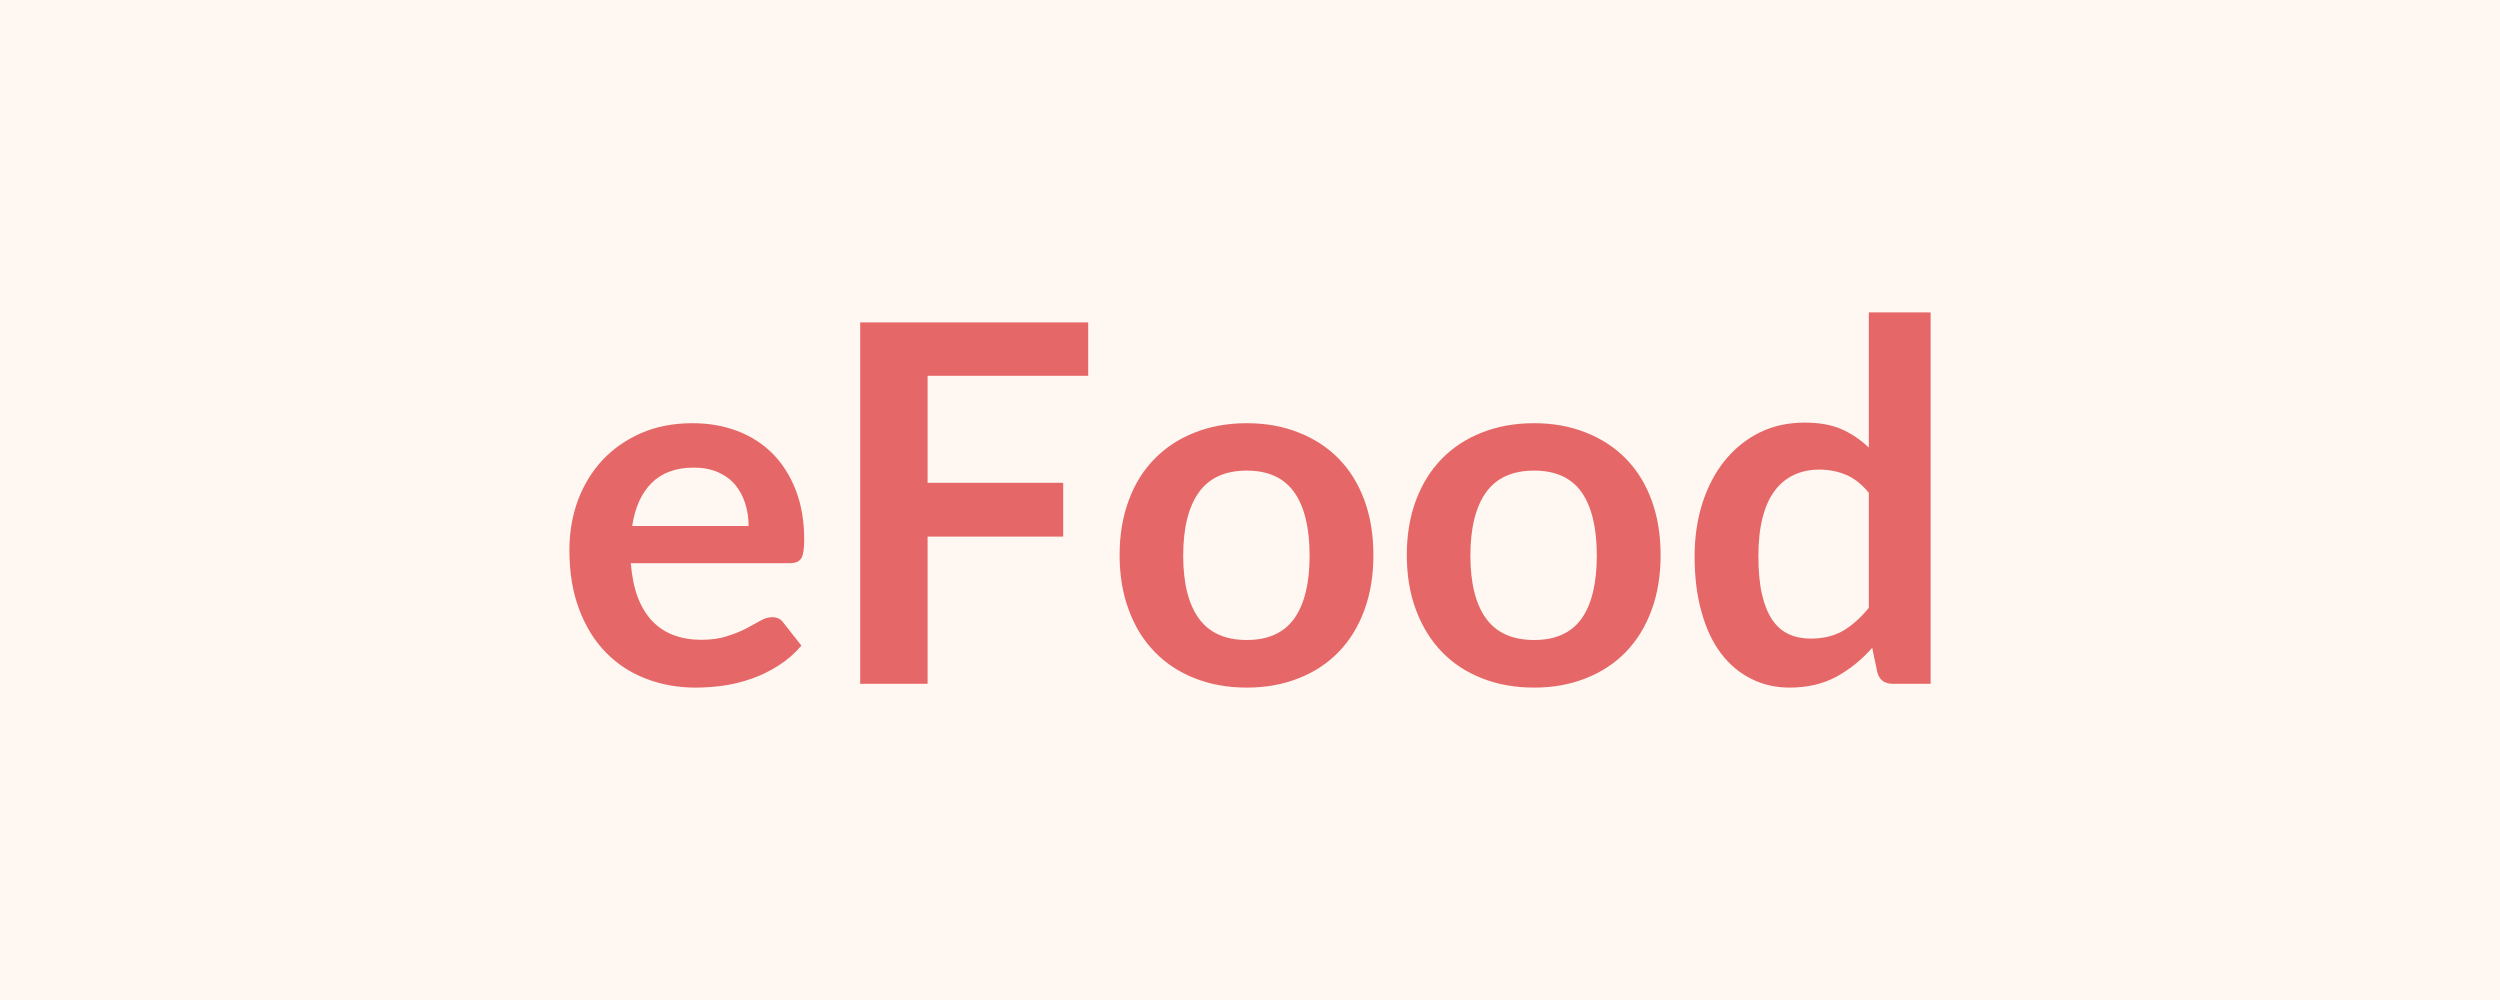
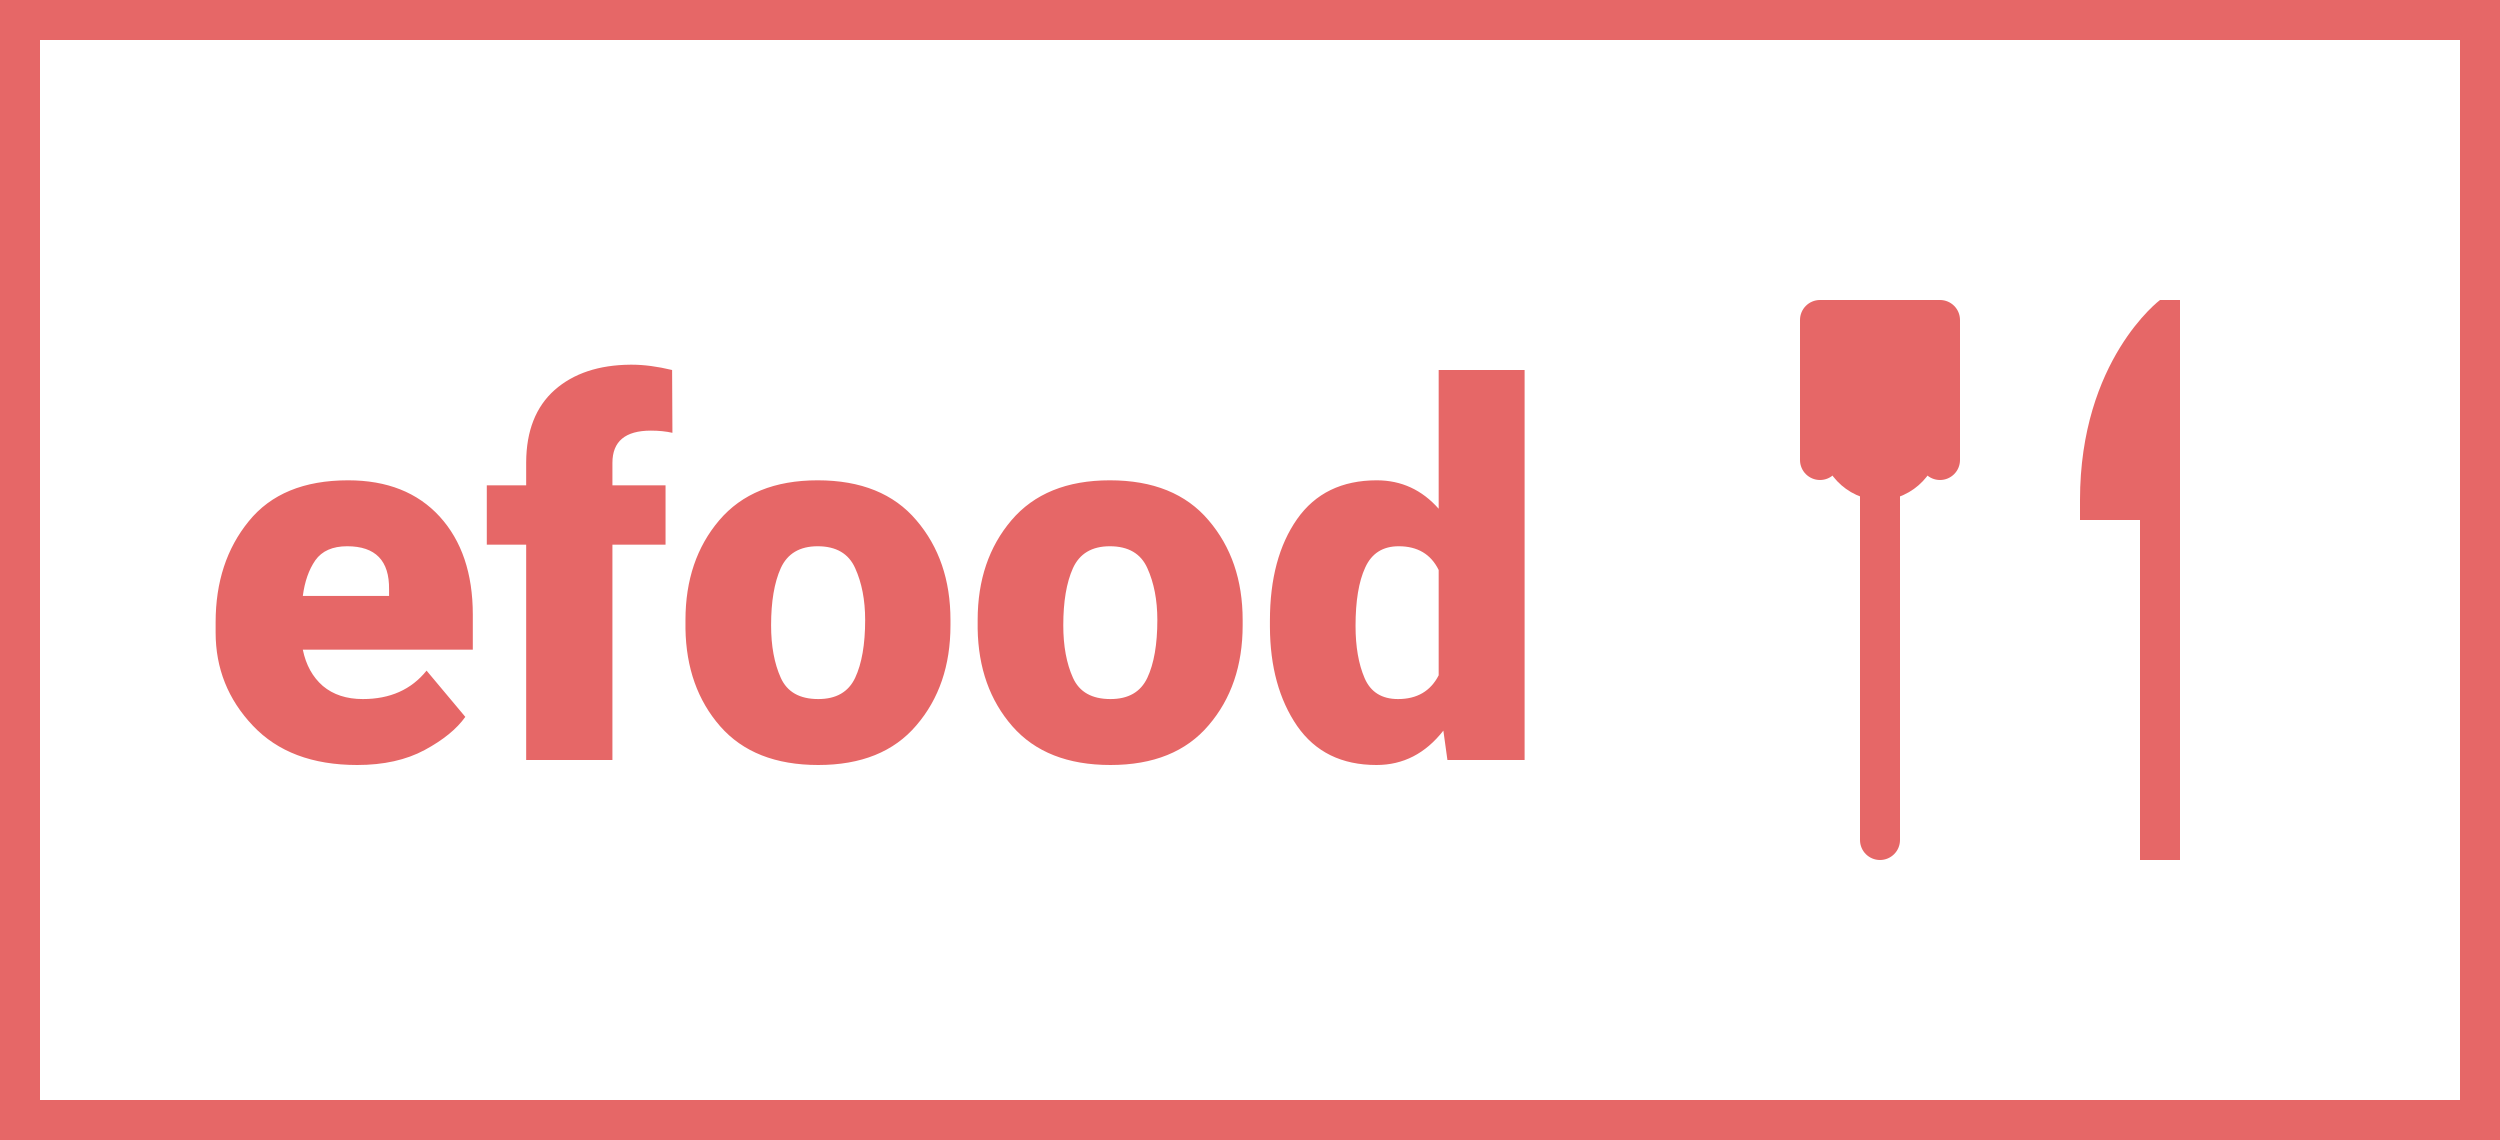
- <svg xmlns="http://www.w3.org/2000/svg" width="125" height="50" viewBox="0 0 125 50">
-   <rect width="100%" height="100%" fill="#FFF8F2" />
-   <path fill="#E66767" d="M31.61 26.3h5.82q0-.6-.17-1.13t-.5-.93q-.34-.4-.86-.63t-1.21-.23q-1.33 0-2.1.76t-.98 2.16m7.87 1.86h-7.94q.08.99.35 1.71.28.72.73 1.19t1.07.7 1.37.23 1.29-.18q.54-.17.95-.38.41-.22.71-.39.31-.18.6-.18.38 0 .57.29l.89 1.13q-.51.6-1.15 1-.64.41-1.33.65-.7.25-1.41.35-.72.1-1.4.1-1.34 0-2.49-.45-1.15-.44-2-1.31t-1.33-2.15q-.49-1.28-.49-2.97 0-1.31.42-2.47.43-1.15 1.22-2.01.8-.86 1.94-1.36t2.58-.5q1.21 0 2.24.39 1.02.39 1.76 1.13.74.75 1.16 1.83t.42 2.47q0 .7-.15.94t-.58.24m14.93-9.37h-8.03v5.35h6.78v2.69h-6.78v7.36h-3.37V16.12h11.4zm7.93 2.37q1.43 0 2.6.47 1.17.46 2 1.31t1.28 2.07q.45 1.23.45 2.74 0 1.53-.45 2.75-.45 1.23-1.28 2.09t-2 1.32q-1.17.47-2.6.47t-2.61-.47q-1.17-.46-2-1.32-.84-.86-1.29-2.09-.46-1.22-.46-2.75 0-1.51.46-2.74.45-1.22 1.29-2.07.83-.85 2-1.31 1.18-.47 2.61-.47m0 10.84q1.6 0 2.37-1.07.77-1.08.77-3.15 0-2.08-.77-3.17-.77-1.08-2.37-1.08-1.62 0-2.4 1.09-.78 1.1-.78 3.16t.78 3.14 2.4 1.08m14.37-10.84q1.42 0 2.59.47 1.17.46 2 1.31t1.28 2.07q.45 1.23.45 2.74 0 1.53-.45 2.75-.45 1.23-1.28 2.09t-2 1.32q-1.17.47-2.59.47-1.44 0-2.62-.47-1.17-.46-2-1.32T70.8 30.5q-.46-1.22-.46-2.75 0-1.51.46-2.74.46-1.22 1.29-2.07t2-1.31q1.18-.47 2.62-.47m0 10.84q1.6 0 2.37-1.07.76-1.08.76-3.15 0-2.08-.76-3.17-.77-1.08-2.37-1.08-1.63 0-2.41 1.09-.78 1.1-.78 3.16t.78 3.14T76.71 32m16.73-1.61v-5.75q-.52-.64-1.14-.9t-1.33-.26q-.7 0-1.26.26-.57.26-.97.79t-.61 1.35-.21 1.93q0 1.13.18 1.91t.52 1.28q.34.49.82.71.49.22 1.09.22.96 0 1.64-.4.67-.4 1.27-1.14m0-14.77h3.09v18.57h-1.89q-.61 0-.77-.56l-.26-1.24q-.78.89-1.78 1.44-1.01.55-2.35.55-1.05 0-1.92-.44-.88-.44-1.51-1.27t-.97-2.06q-.35-1.22-.35-2.8 0-1.42.39-2.65.39-1.22 1.11-2.12.73-.9 1.74-1.41 1.01-.5 2.27-.5 1.08 0 1.84.33.76.34 1.36.92z" />
+ <svg xmlns="http://www.w3.org/2000/svg" width="125" height="57" viewBox="0 0 125 57" fill="none">
+   <rect x="1" y="1" width="123" height="55" rx="0" stroke="#E66767" stroke-width="2" fill="none" />
+   <text x="10" y="38" font-family="Roboto, sans-serif" font-size="26" font-weight="900" fill="#E66767">efood</text>
+   <g transform="translate(88, 13)" fill="#E66767">
+     <path d="M6 2v10M6 14v16M3 2v7c0 1.5 1.3 3 3 3s3-1.5 3-3V2M3 2h0M9 2h0" />
+     <rect x="5" y="2" width="2" height="28" rx="1" />
+     <rect x="2" y="2" width="2" height="9" rx="1" />
+     <rect x="8" y="2" width="2" height="9" rx="1" />
+     <path d="M20 2c0 0-4 3-4 10v1h3v17h2V13h0V2z" />
+   </g>
</svg>
